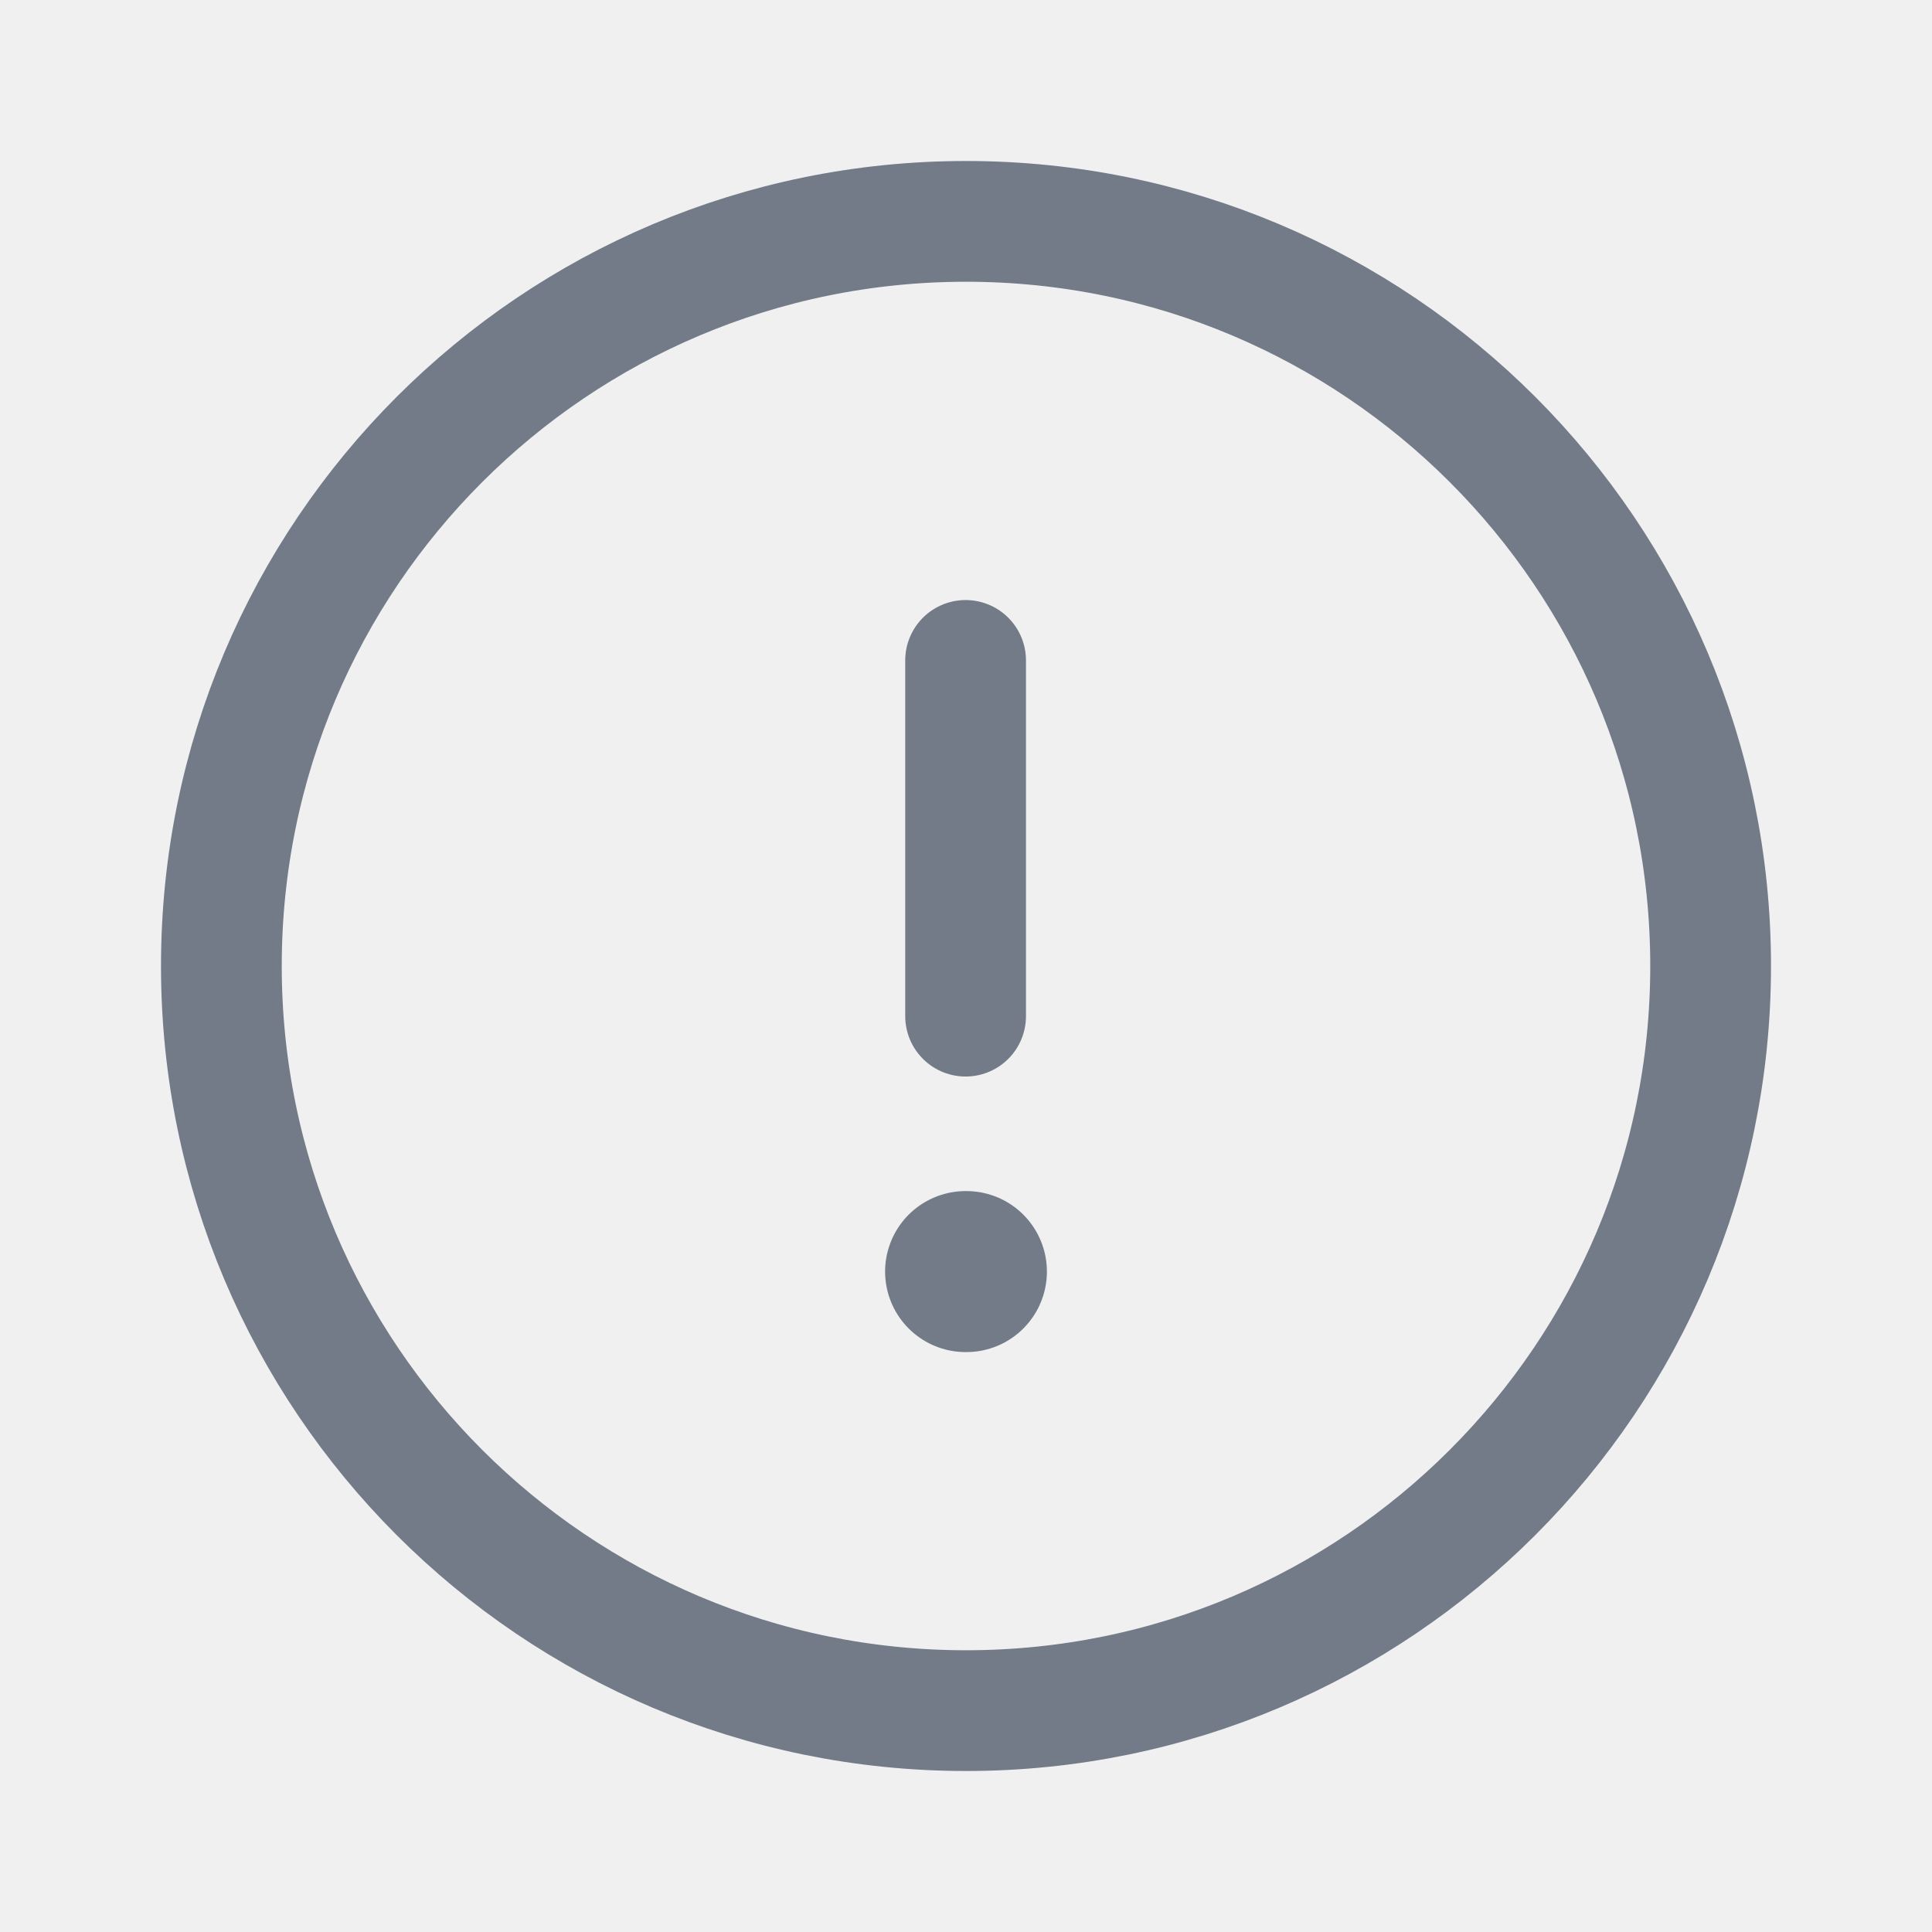
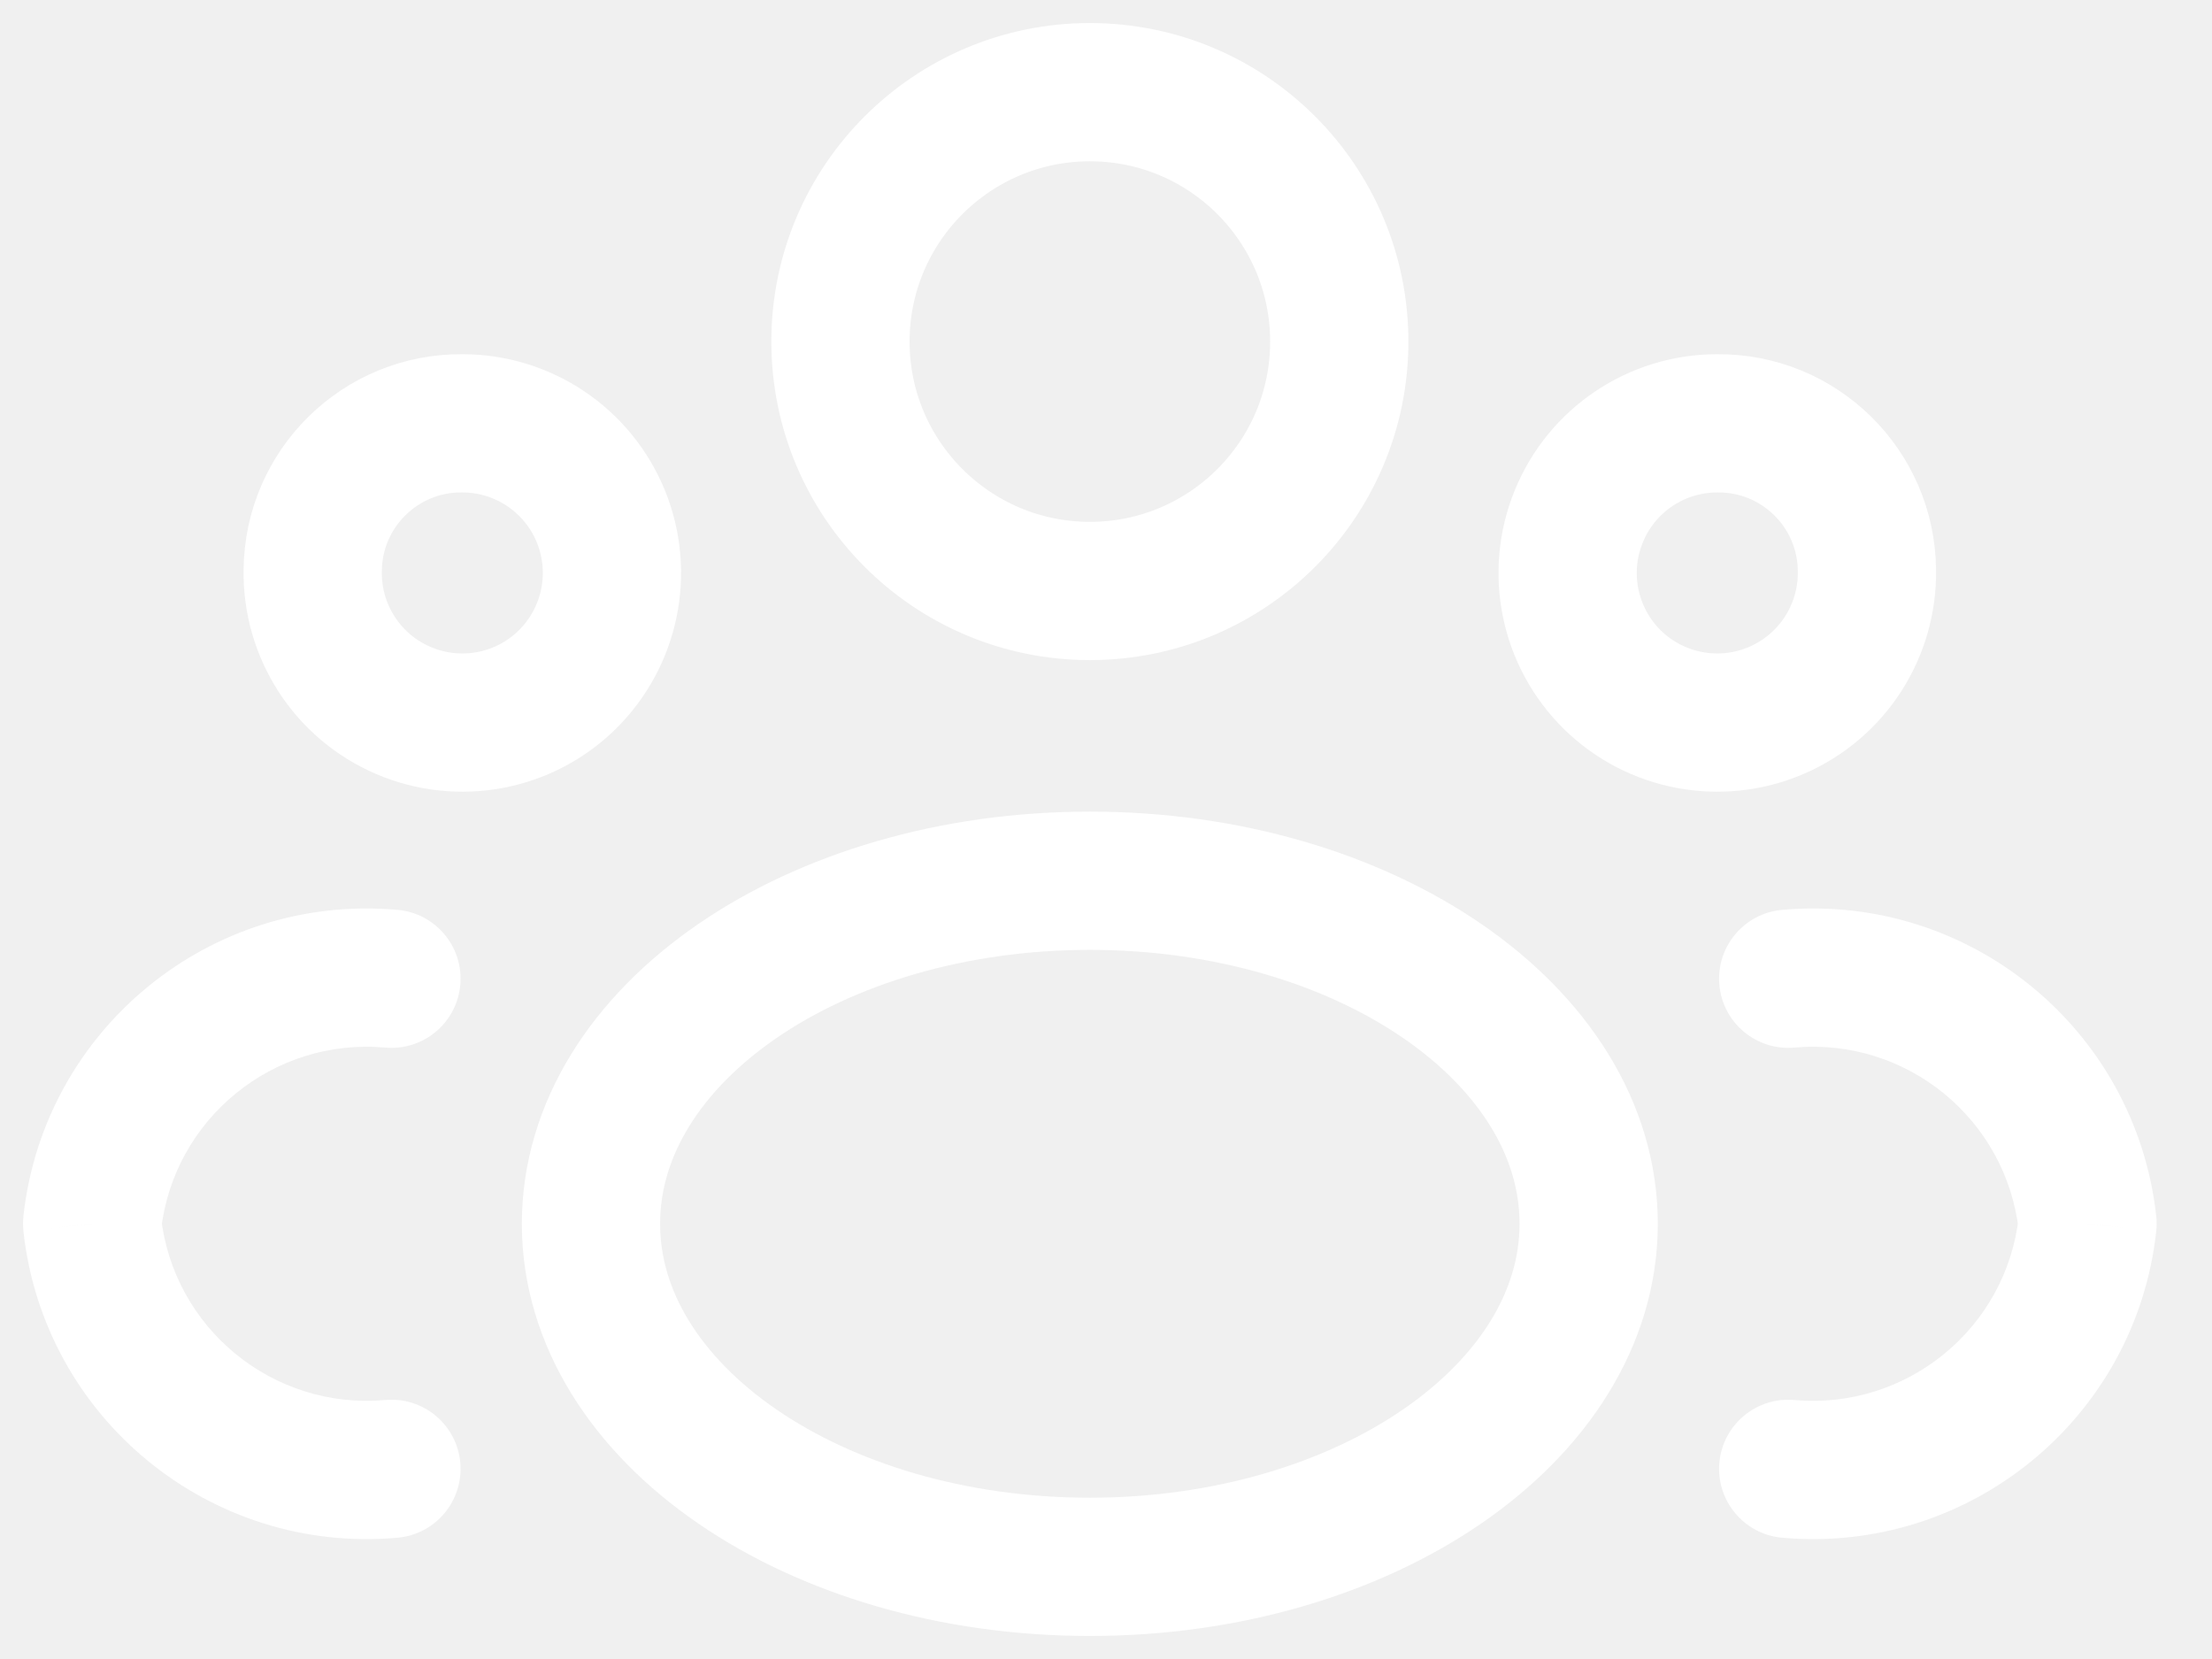
- <svg xmlns="http://www.w3.org/2000/svg" width="24" height="24" viewBox="0 0 24 24" fill="none">
-   <path fill-rule="evenodd" clip-rule="evenodd" d="M12 2.75C17.108 2.75 21.25 6.891 21.25 12C21.25 17.108 17.108 21.25 12 21.25C6.891 21.25 2.75 17.108 2.75 12C2.75 6.891 6.891 2.75 12 2.75Z" stroke="#737B88" stroke-width="1.5" stroke-linecap="round" stroke-linejoin="round" />
-   <path d="M11.995 8.204V12.623" stroke="#737B88" stroke-width="1.5" stroke-linecap="round" stroke-linejoin="round" />
-   <path d="M11.995 15.796H12.005" stroke="#737B88" stroke-width="2" stroke-linecap="round" stroke-linejoin="round" />
+ <svg xmlns="http://www.w3.org/2000/svg" width="24" height="18" viewBox="0 0 24 18" fill="none">
+   <path fill-rule="evenodd" clip-rule="evenodd" d="M14.531 3.706C14.531 5.201 13.32 6.412 11.825 6.412C10.331 6.412 9.119 5.201 9.119 3.706C9.119 2.212 10.331 1 11.825 1C13.32 1 14.531 2.212 14.531 3.706Z" stroke="white" stroke-width="1.5" stroke-linecap="round" stroke-linejoin="round" />
+   <path fill-rule="evenodd" clip-rule="evenodd" d="M17.237 13.278C17.237 15.329 14.813 17 11.825 17C8.836 17 6.412 15.333 6.412 13.278C6.412 11.222 8.836 9.556 11.825 9.556C14.813 9.556 17.237 11.222 17.237 13.278Z" stroke="white" stroke-width="1.5" stroke-linecap="round" stroke-linejoin="round" />
+   <path fill-rule="evenodd" clip-rule="evenodd" d="M20.256 6.188C20.267 6.847 19.879 7.448 19.273 7.708C18.668 7.968 17.965 7.837 17.494 7.375C17.024 6.912 16.88 6.212 17.13 5.602C17.379 4.991 17.973 4.593 18.632 4.593C19.521 4.585 20.248 5.299 20.256 6.188V6.188Z" stroke="white" stroke-width="1.5" stroke-linecap="round" stroke-linejoin="round" />
+   <path fill-rule="evenodd" clip-rule="evenodd" d="M3.393 6.188C3.381 6.847 3.769 7.448 4.375 7.708C4.981 7.968 5.684 7.837 6.154 7.375C6.624 6.912 6.768 6.212 6.519 5.602C6.269 4.991 5.676 4.593 5.016 4.593C4.128 4.585 3.401 5.299 3.393 6.188Z" stroke="white" stroke-width="1.5" stroke-linecap="round" stroke-linejoin="round" />
+   <path d="M19.469 15.19C19.057 15.153 18.692 15.457 18.655 15.87C18.618 16.282 18.923 16.647 19.335 16.684L19.469 15.19ZM22.65 13.277L23.395 13.359C23.401 13.305 23.401 13.25 23.395 13.195L22.65 13.277ZM19.335 9.872C18.923 9.909 18.618 10.273 18.655 10.686C18.692 11.099 19.057 11.403 19.469 11.366L19.335 9.872ZM4.314 16.684C4.727 16.647 5.031 16.282 4.994 15.87C4.957 15.457 4.593 15.153 4.181 15.19L4.314 16.684ZM1 13.277L0.254 13.195C0.249 13.25 0.249 13.305 0.254 13.359L1 13.277ZM4.18 11.366C4.593 11.403 4.957 11.099 4.994 10.686C5.031 10.273 4.727 9.909 4.314 9.872L4.18 11.366ZM19.335 16.684C21.368 16.866 23.173 15.388 23.395 13.359L21.904 13.196C21.771 14.412 20.689 15.299 19.469 15.19L19.335 16.684ZM23.395 13.195C23.172 11.167 21.368 9.69 19.335 9.872L19.469 11.366C20.688 11.257 21.77 12.143 21.904 13.359L23.395 13.195ZM4.181 15.19C2.961 15.299 1.879 14.412 1.746 13.196L0.254 13.359C0.477 15.388 2.281 16.866 4.314 16.684L4.181 15.19ZM1.746 13.359C1.879 12.143 2.962 11.257 4.18 11.366L4.314 9.872C2.282 9.69 0.477 11.167 0.254 13.195L1.746 13.359Z" fill="white" />
</svg>
